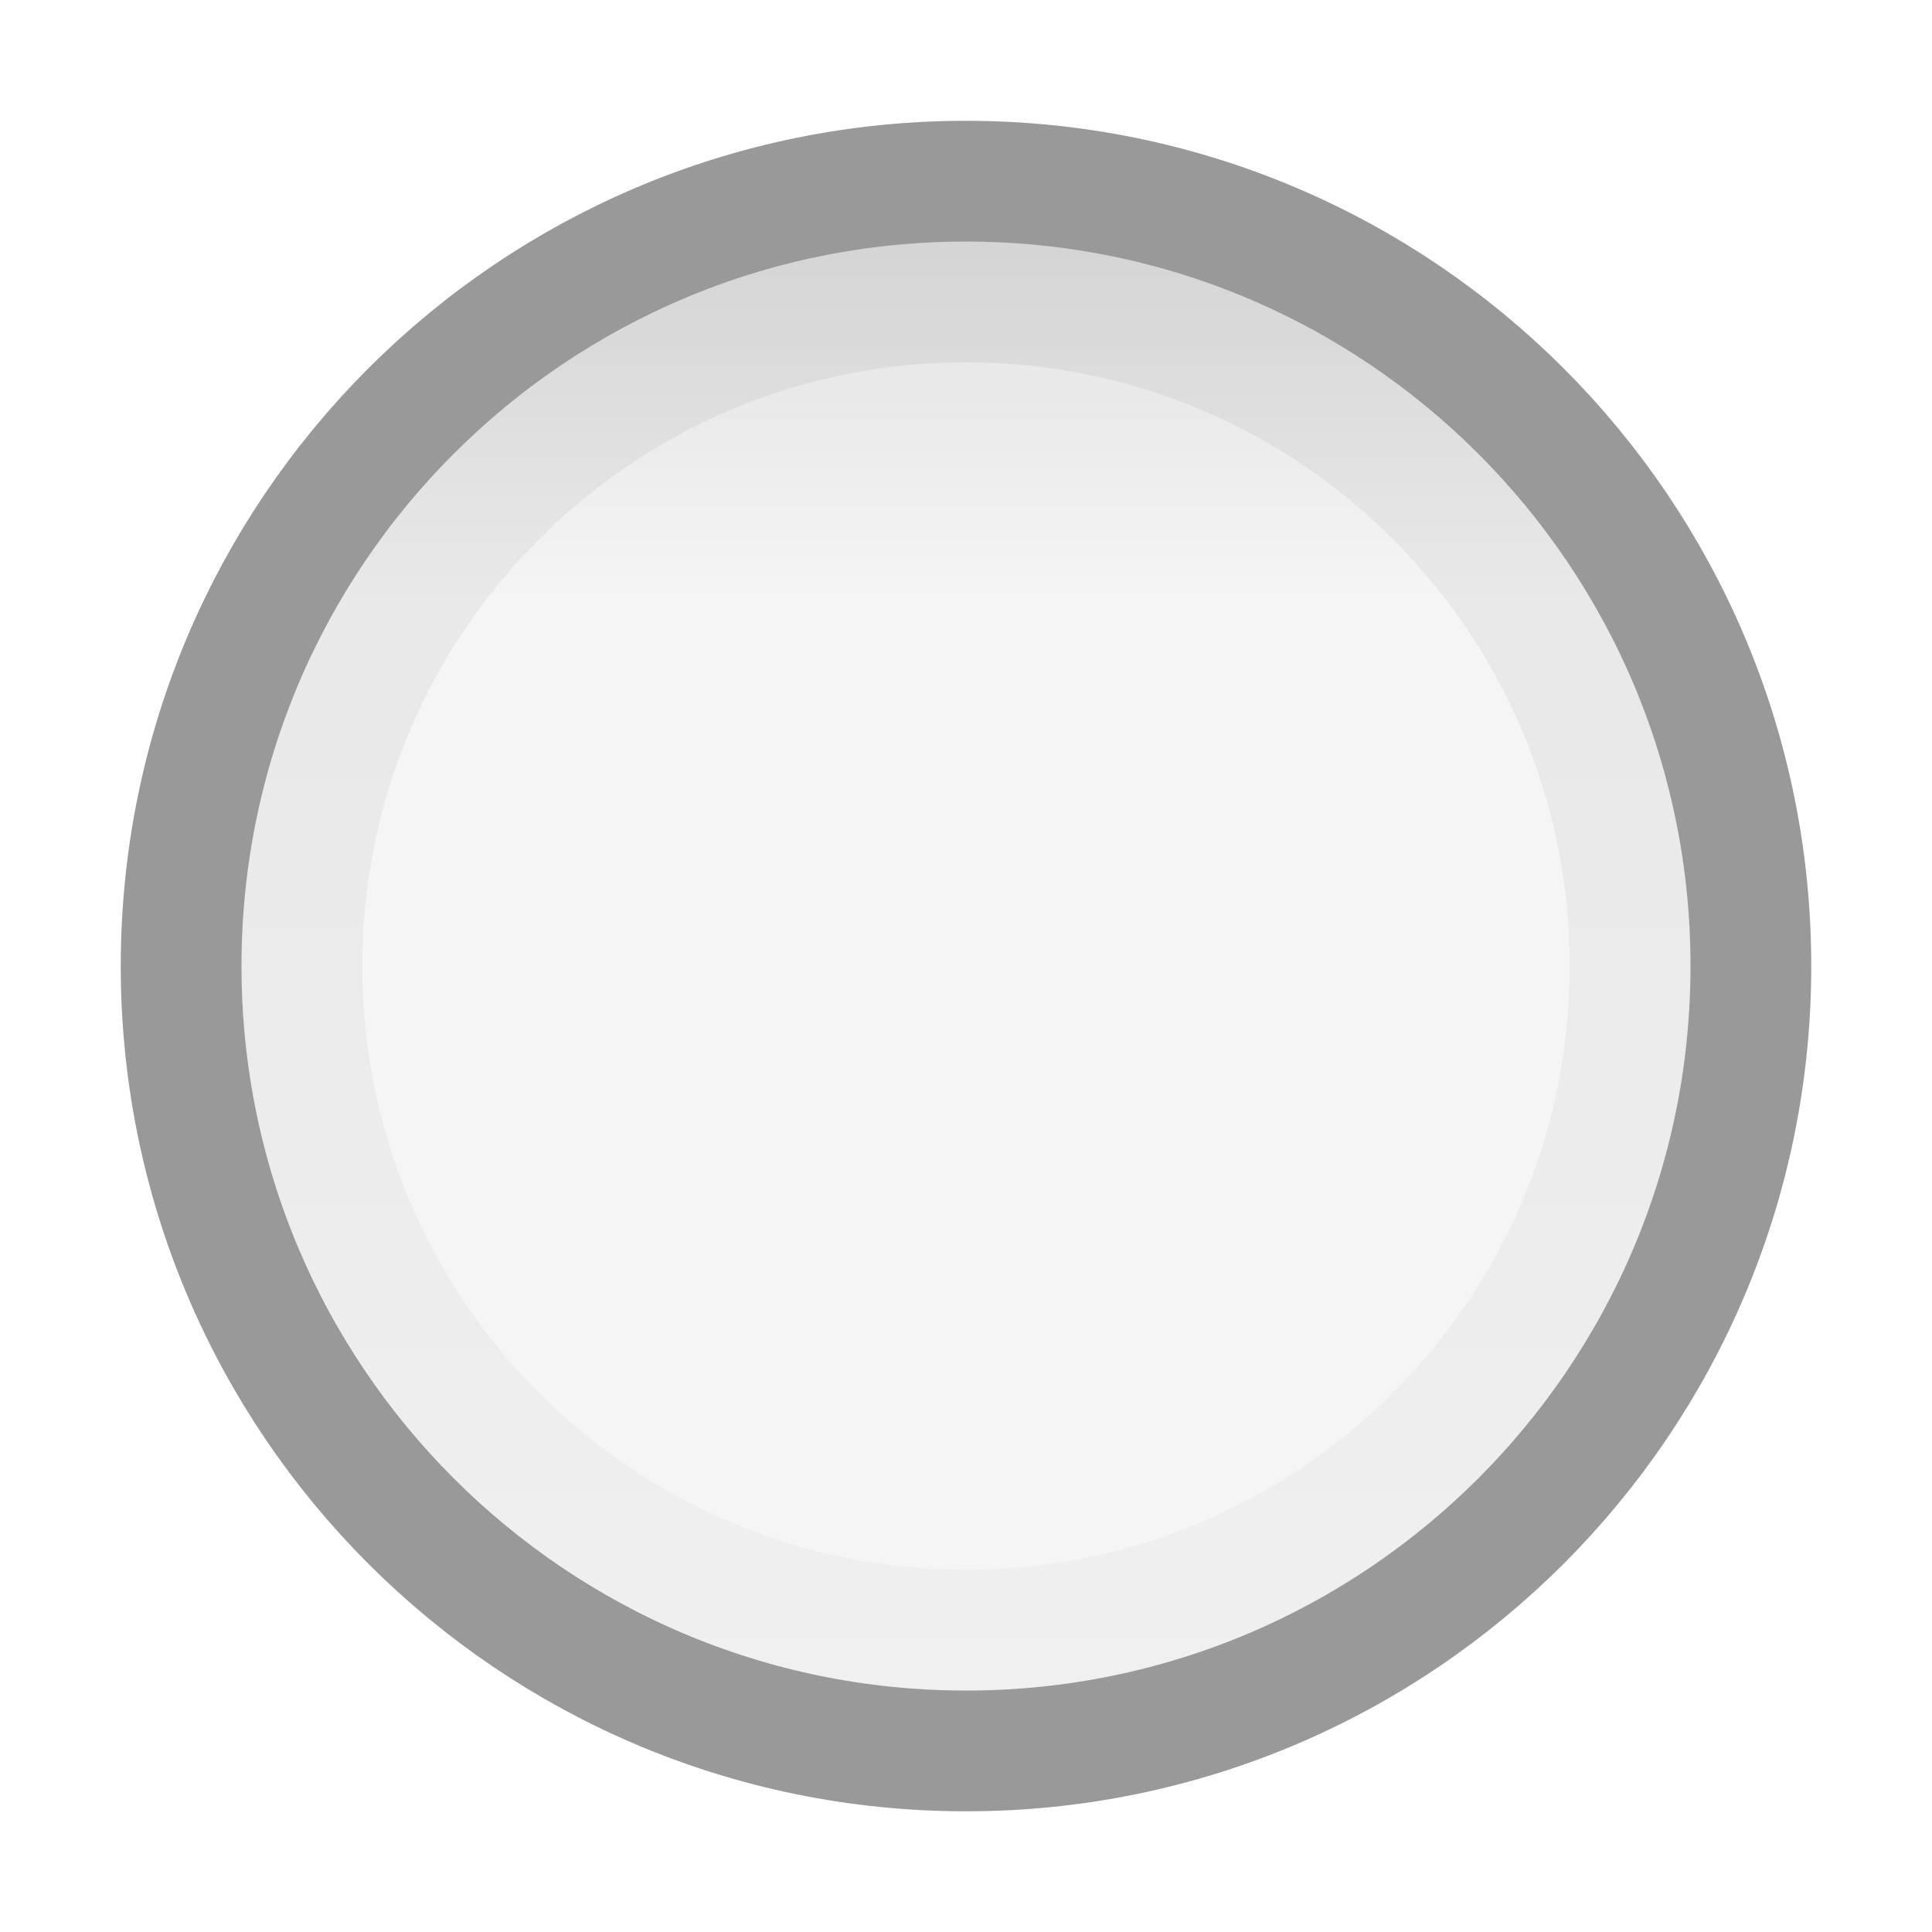
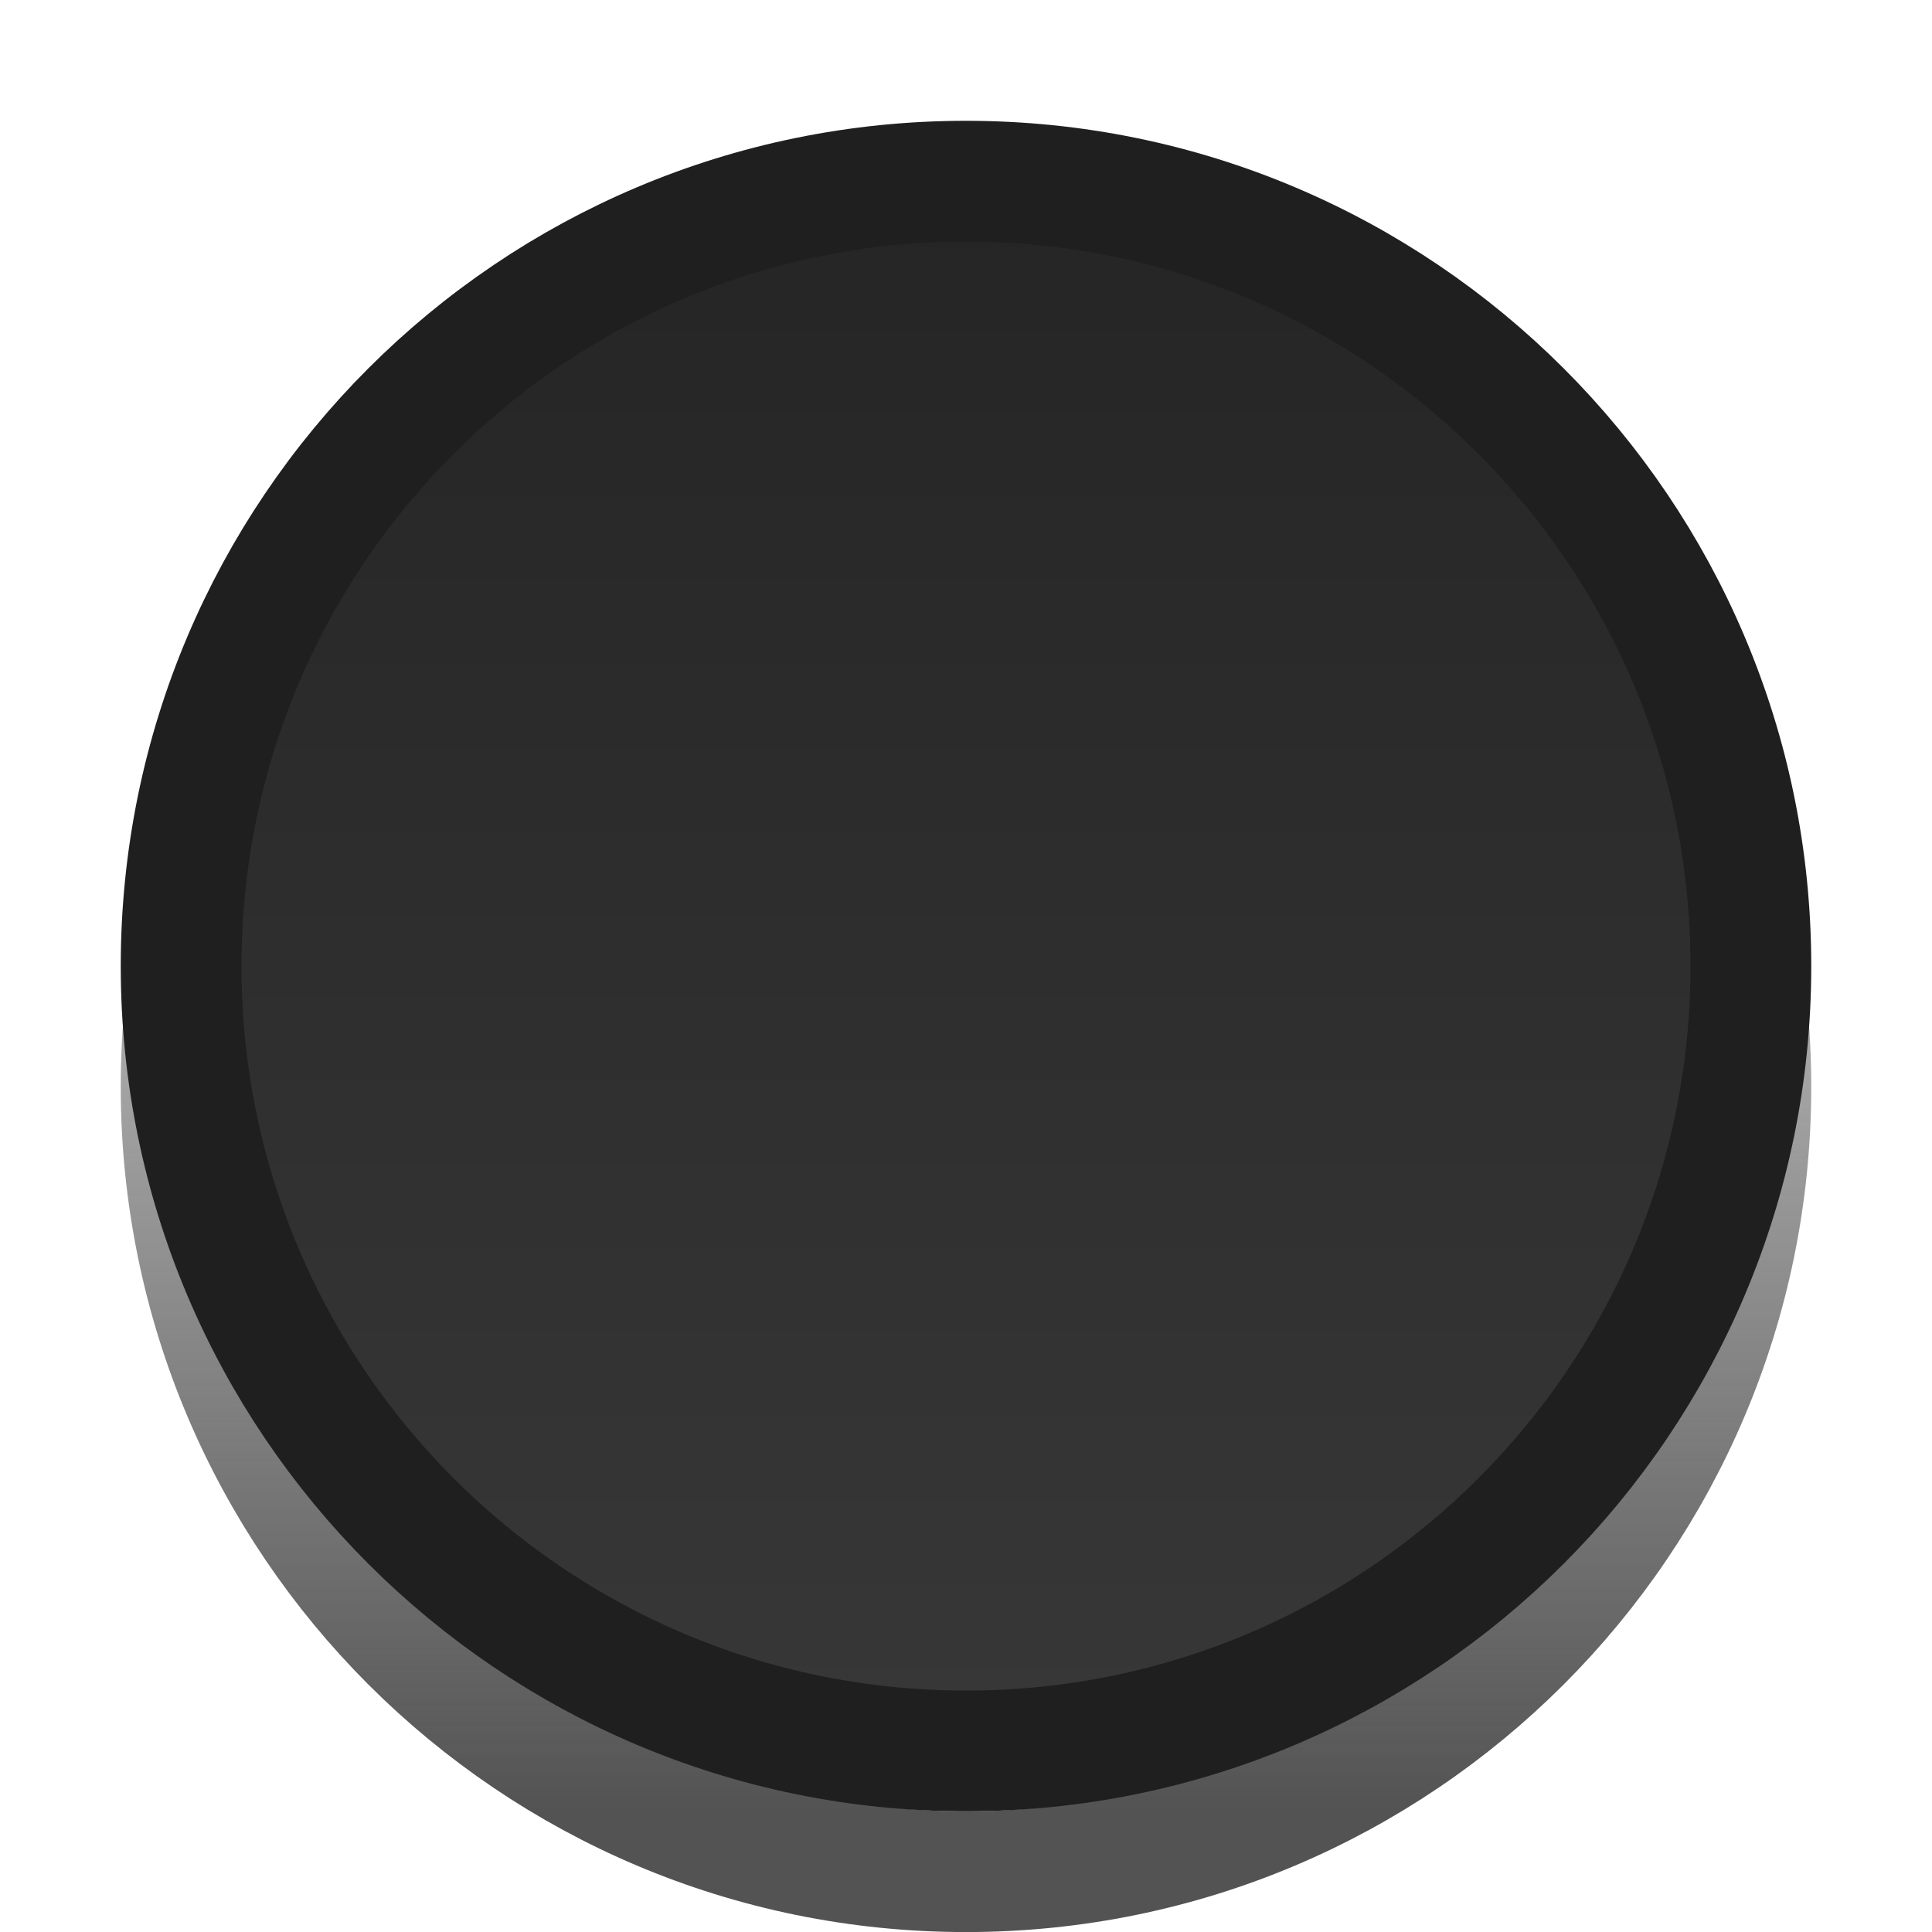
<svg xmlns="http://www.w3.org/2000/svg" xmlns:xlink="http://www.w3.org/1999/xlink" width="16" height="16" id="svg3806" version="1.1">
  <defs id="defs3808">
+     <linearGradient id="linearGradient1">
+       <stop style="stop-color:#242424;stop-opacity:1;" offset="0" id="stop1" />
+       <stop style="stop-color:#373737;stop-opacity:1;" offset="0.939" id="stop2" />
+     </linearGradient>
    <linearGradient id="linearGradient4422">
      <stop style="stop-color:#000000;stop-opacity:0.25;" offset="0" id="stop4424" />
      <stop style="stop-color:#000000;stop-opacity:0.4;" offset="1" id="stop4426" />
    </linearGradient>
    <linearGradient id="linearGradient4391">
-       <stop style="stop-color:#000000;stop-opacity:0.08;" offset="0" id="stop4393" />
-       <stop style="stop-color:#000000;stop-opacity:0;" offset="1" id="stop4395" />
+       <stop style="stop-color:#242424;stop-opacity:1;" offset="0" id="stop4393" />
+       <stop style="stop-color:#373737;stop-opacity:1;" offset="1" id="stop4395" />
    </linearGradient>
    <linearGradient id="linearGradient4381">
      <stop style="stop-color:#000000;stop-opacity:0.25;" offset="0" id="stop4383" />
      <stop style="stop-color:#000000;stop-opacity:0.4;" offset="1" id="stop4385" />
    </linearGradient>
    <linearGradient id="linearGradient4352">
      <stop style="stop-color:#f5f5f5;stop-opacity:1;" offset="0" id="stop4354" />
      <stop style="stop-color:#d9d9d9;stop-opacity:1;" offset="1" id="stop4356" />
    </linearGradient>
    <linearGradient id="linearGradient4342">
-       <stop style="stop-color:#ffffff;stop-opacity:0;" offset="0" id="stop4344" />
-       <stop style="stop-color:#ffffff;stop-opacity:0.5;" offset="1" id="stop4346" />
+       <stop style="stop-color:#535353;stop-opacity:0;" offset="0" id="stop4344" />
+       <stop style="stop-color:#535353;stop-opacity:1;" offset="1" id="stop4346" />
    </linearGradient>
    <linearGradient id="linearGradient4332">
      <stop style="stop-color:#000000;stop-opacity:0.06;" offset="0" id="stop4334" />
      <stop style="stop-color:#000000;stop-opacity:0.02;" offset="1" id="stop4336" />
    </linearGradient>
-     <linearGradient xlink:href="#linearGradient4332" id="linearGradient4338" x1="9" y1="2.545" x2="9" y2="13.455" gradientUnits="userSpaceOnUse" />
    <linearGradient xlink:href="#linearGradient4342" id="linearGradient4348" x1="8" y1="0.462" x2="8" y2="14.462" gradientUnits="userSpaceOnUse" />
-     <linearGradient xlink:href="#linearGradient4391" id="linearGradient4397" x1="8" y1="1" x2="8" y2="4.5" gradientUnits="userSpaceOnUse" />
    <linearGradient xlink:href="#linearGradient4422" id="linearGradient4428" x1="8" y1="1042.362" x2="8" y2="1046.362" gradientUnits="userSpaceOnUse" gradientTransform="matrix(0.8989847,0,0,1.284104,0.8712566,-296.7077)" />
+     <linearGradient xlink:href="#linearGradient1" id="linearGradient2" x1="8" y1="0.462" x2="8" y2="15.538" gradientUnits="userSpaceOnUse" />
  </defs>
  <g id="layer1" transform="translate(0,-1036.362)">
    <path transform="matrix(0.9285714,0,0,0.9285724,0.5714287,1037.934)" d="m 15,8 c 0,3.866 -3.134,7 -7,7 C 4.134,15 1,11.866 1,8 1,4.134 4.134,1 8,1 c 3.866,0 7,3.134 7,7 z" id="path4340" style="fill:none;fill-opacity:1;stroke:url(#linearGradient4348);stroke-width:1.077;stroke-opacity:1" />
-     <path style="fill:#f5f5f5;fill-opacity:1;stroke:#999999;stroke-width:1.077;stroke-opacity:1" id="path4328" d="m 15,8 c 0,3.866 -3.134,7 -7,7 C 4.134,15 1,11.866 1,8 1,4.134 4.134,1 8,1 c 3.866,0 7,3.134 7,7 z" transform="matrix(0.9285714,0,0,0.9285724,0.5714286,1036.934)" />
-     <path style="fill:none;fill-opacity:1;stroke:url(#linearGradient4338);stroke-width:0.909;stroke-miterlimit:4;stroke-opacity:1;stroke-dasharray:none" id="path4330" d="m 14,8 c 0,2.761 -2.239,5 -5,5 C 6.239,13 4,10.761 4,8 4,5.239 6.239,3 9,3 c 2.761,0 5,2.239 5,5 z" transform="matrix(1.1,0,0,1.1,-1.9,1035.562)" />
-     <path style="fill:url(#linearGradient4397);fill-opacity:1;stroke:none" id="path4389" d="M 15,8 A 7,7 0 1 1 1,8 7,7 0 1 1 15,8 z" transform="matrix(0.8571429,0,0,0.8571449,1.142857,1037.505)" />
+     <path style="fill:url(#linearGradient2);fill-opacity:1;stroke:#1f1f1f;stroke-width:1.077;stroke-opacity:1" id="path4328" d="m 15,8 c 0,3.866 -3.134,7 -7,7 C 4.134,15 1,11.866 1,8 1,4.134 4.134,1 8,1 c 3.866,0 7,3.134 7,7 z" transform="matrix(0.9285714,0,0,0.9285724,0.5714286,1036.934)" />
  </g>
</svg>
